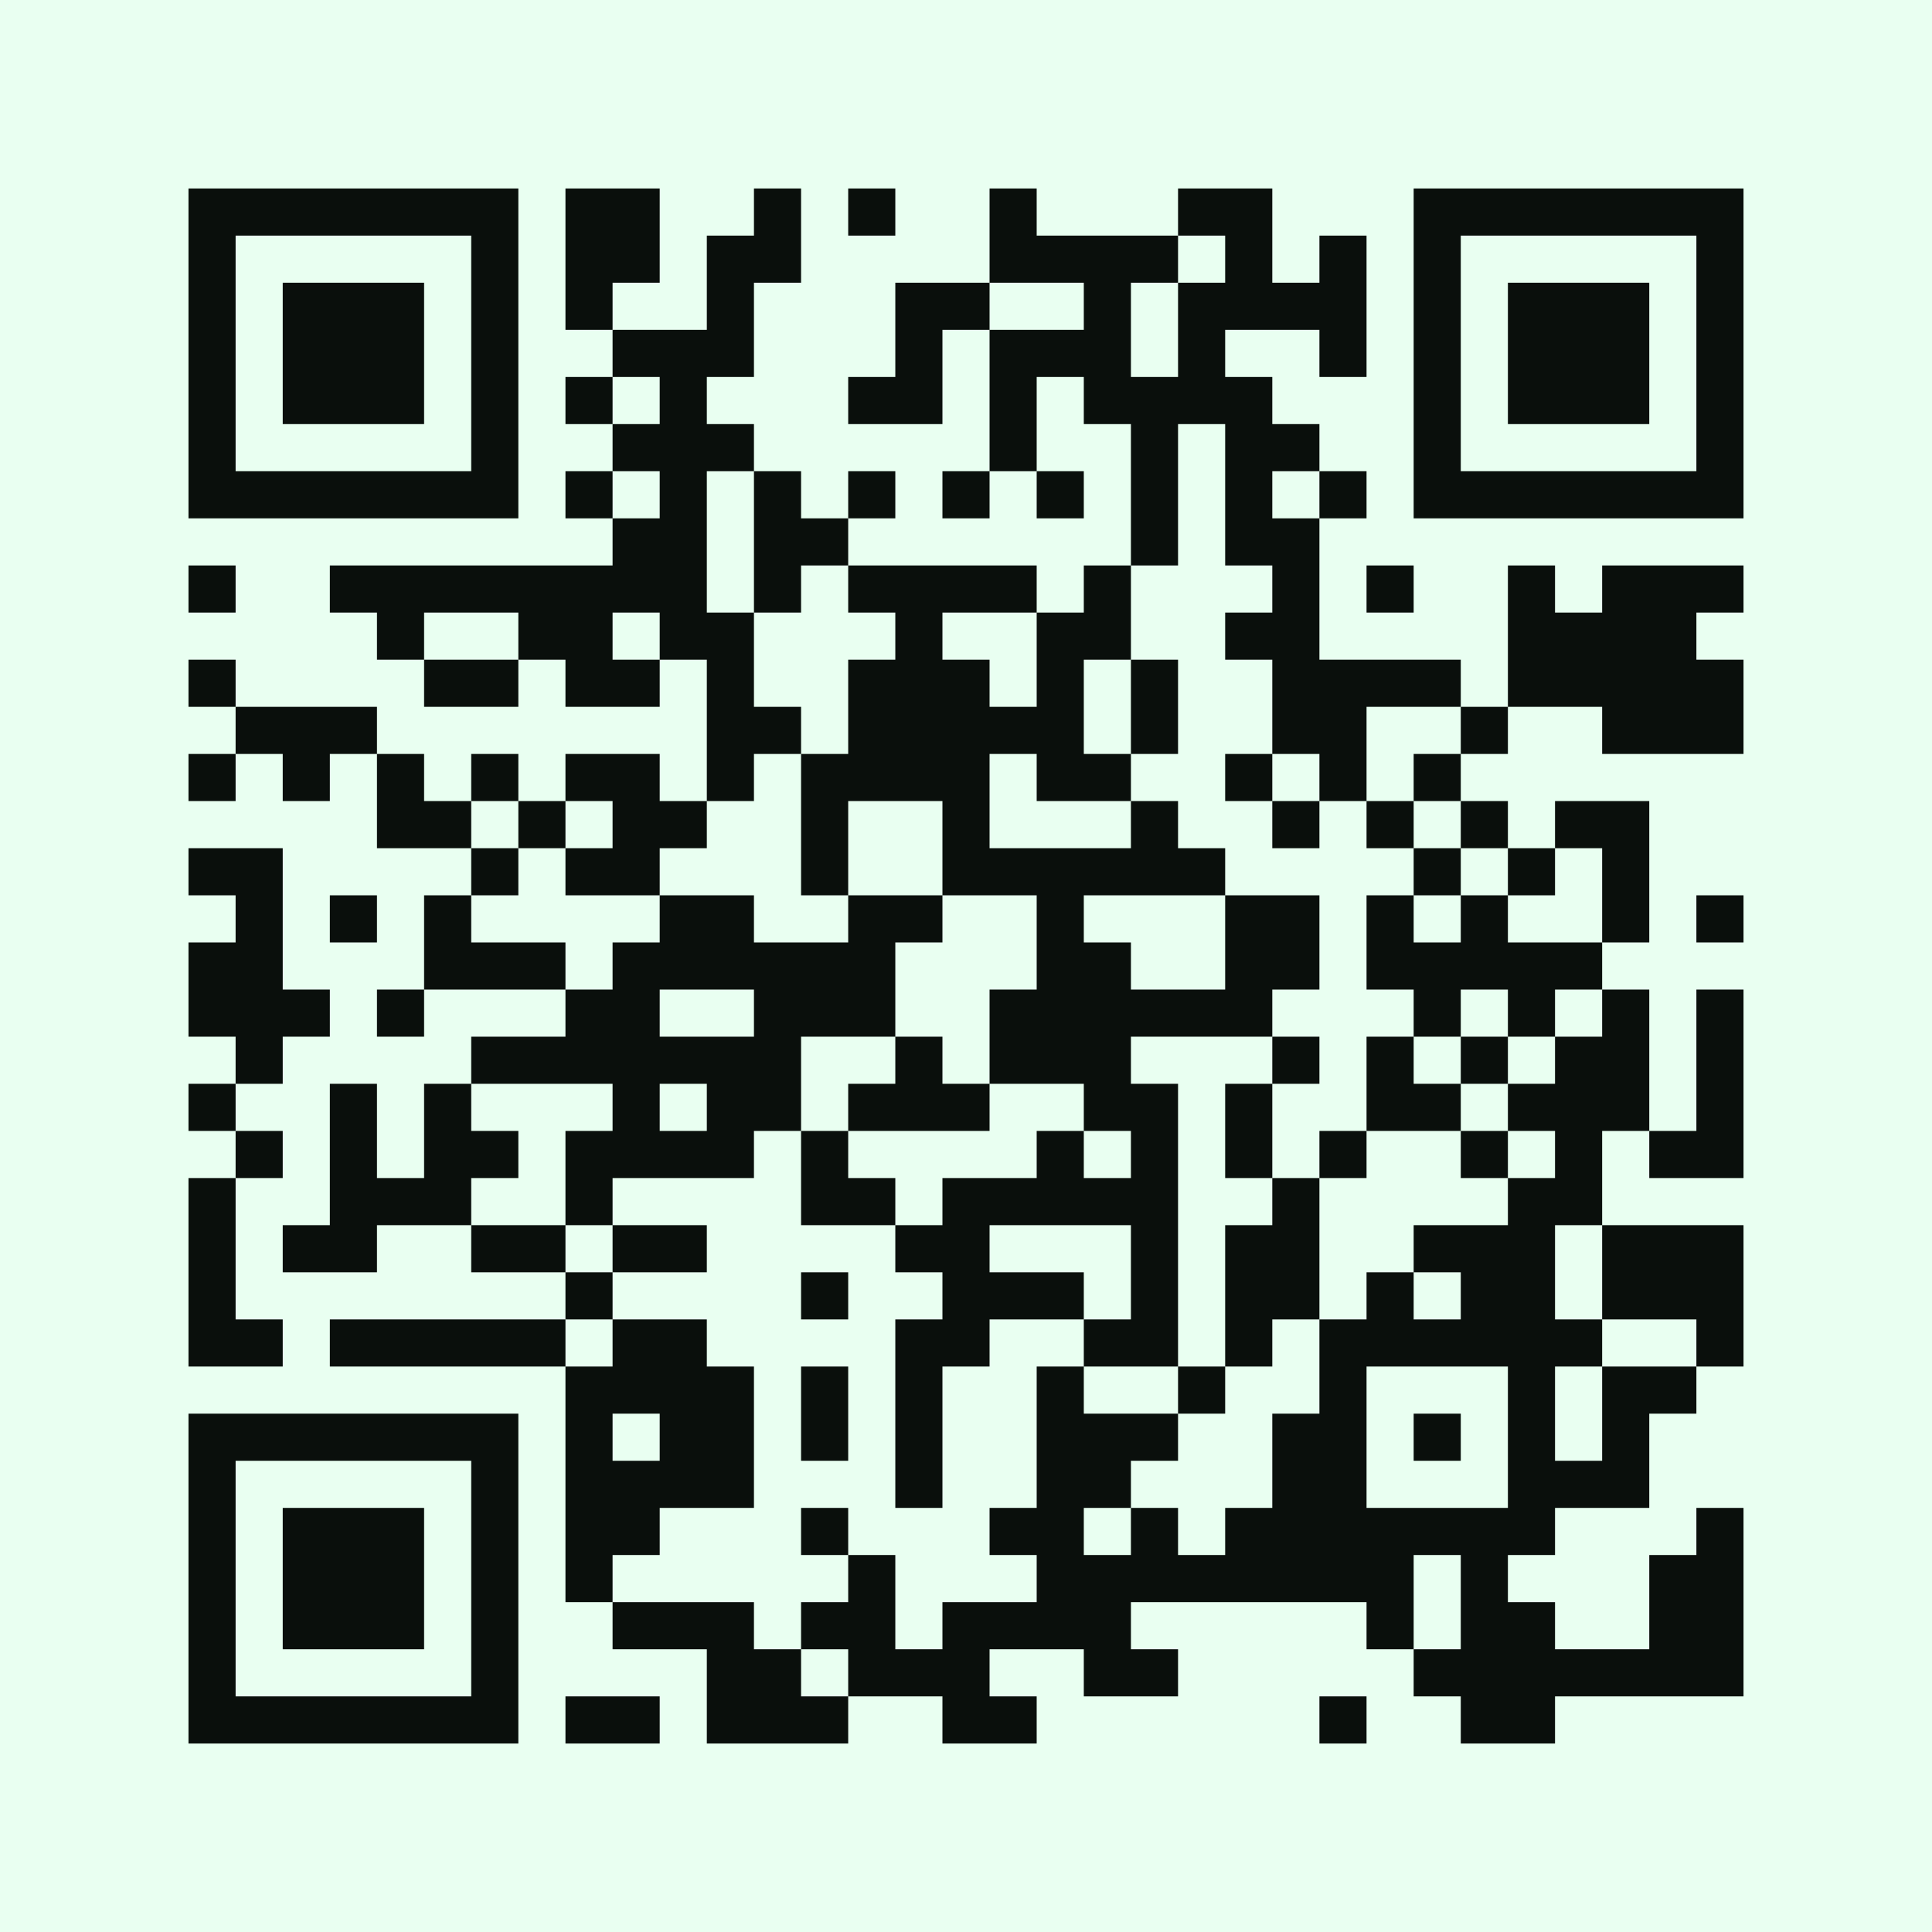
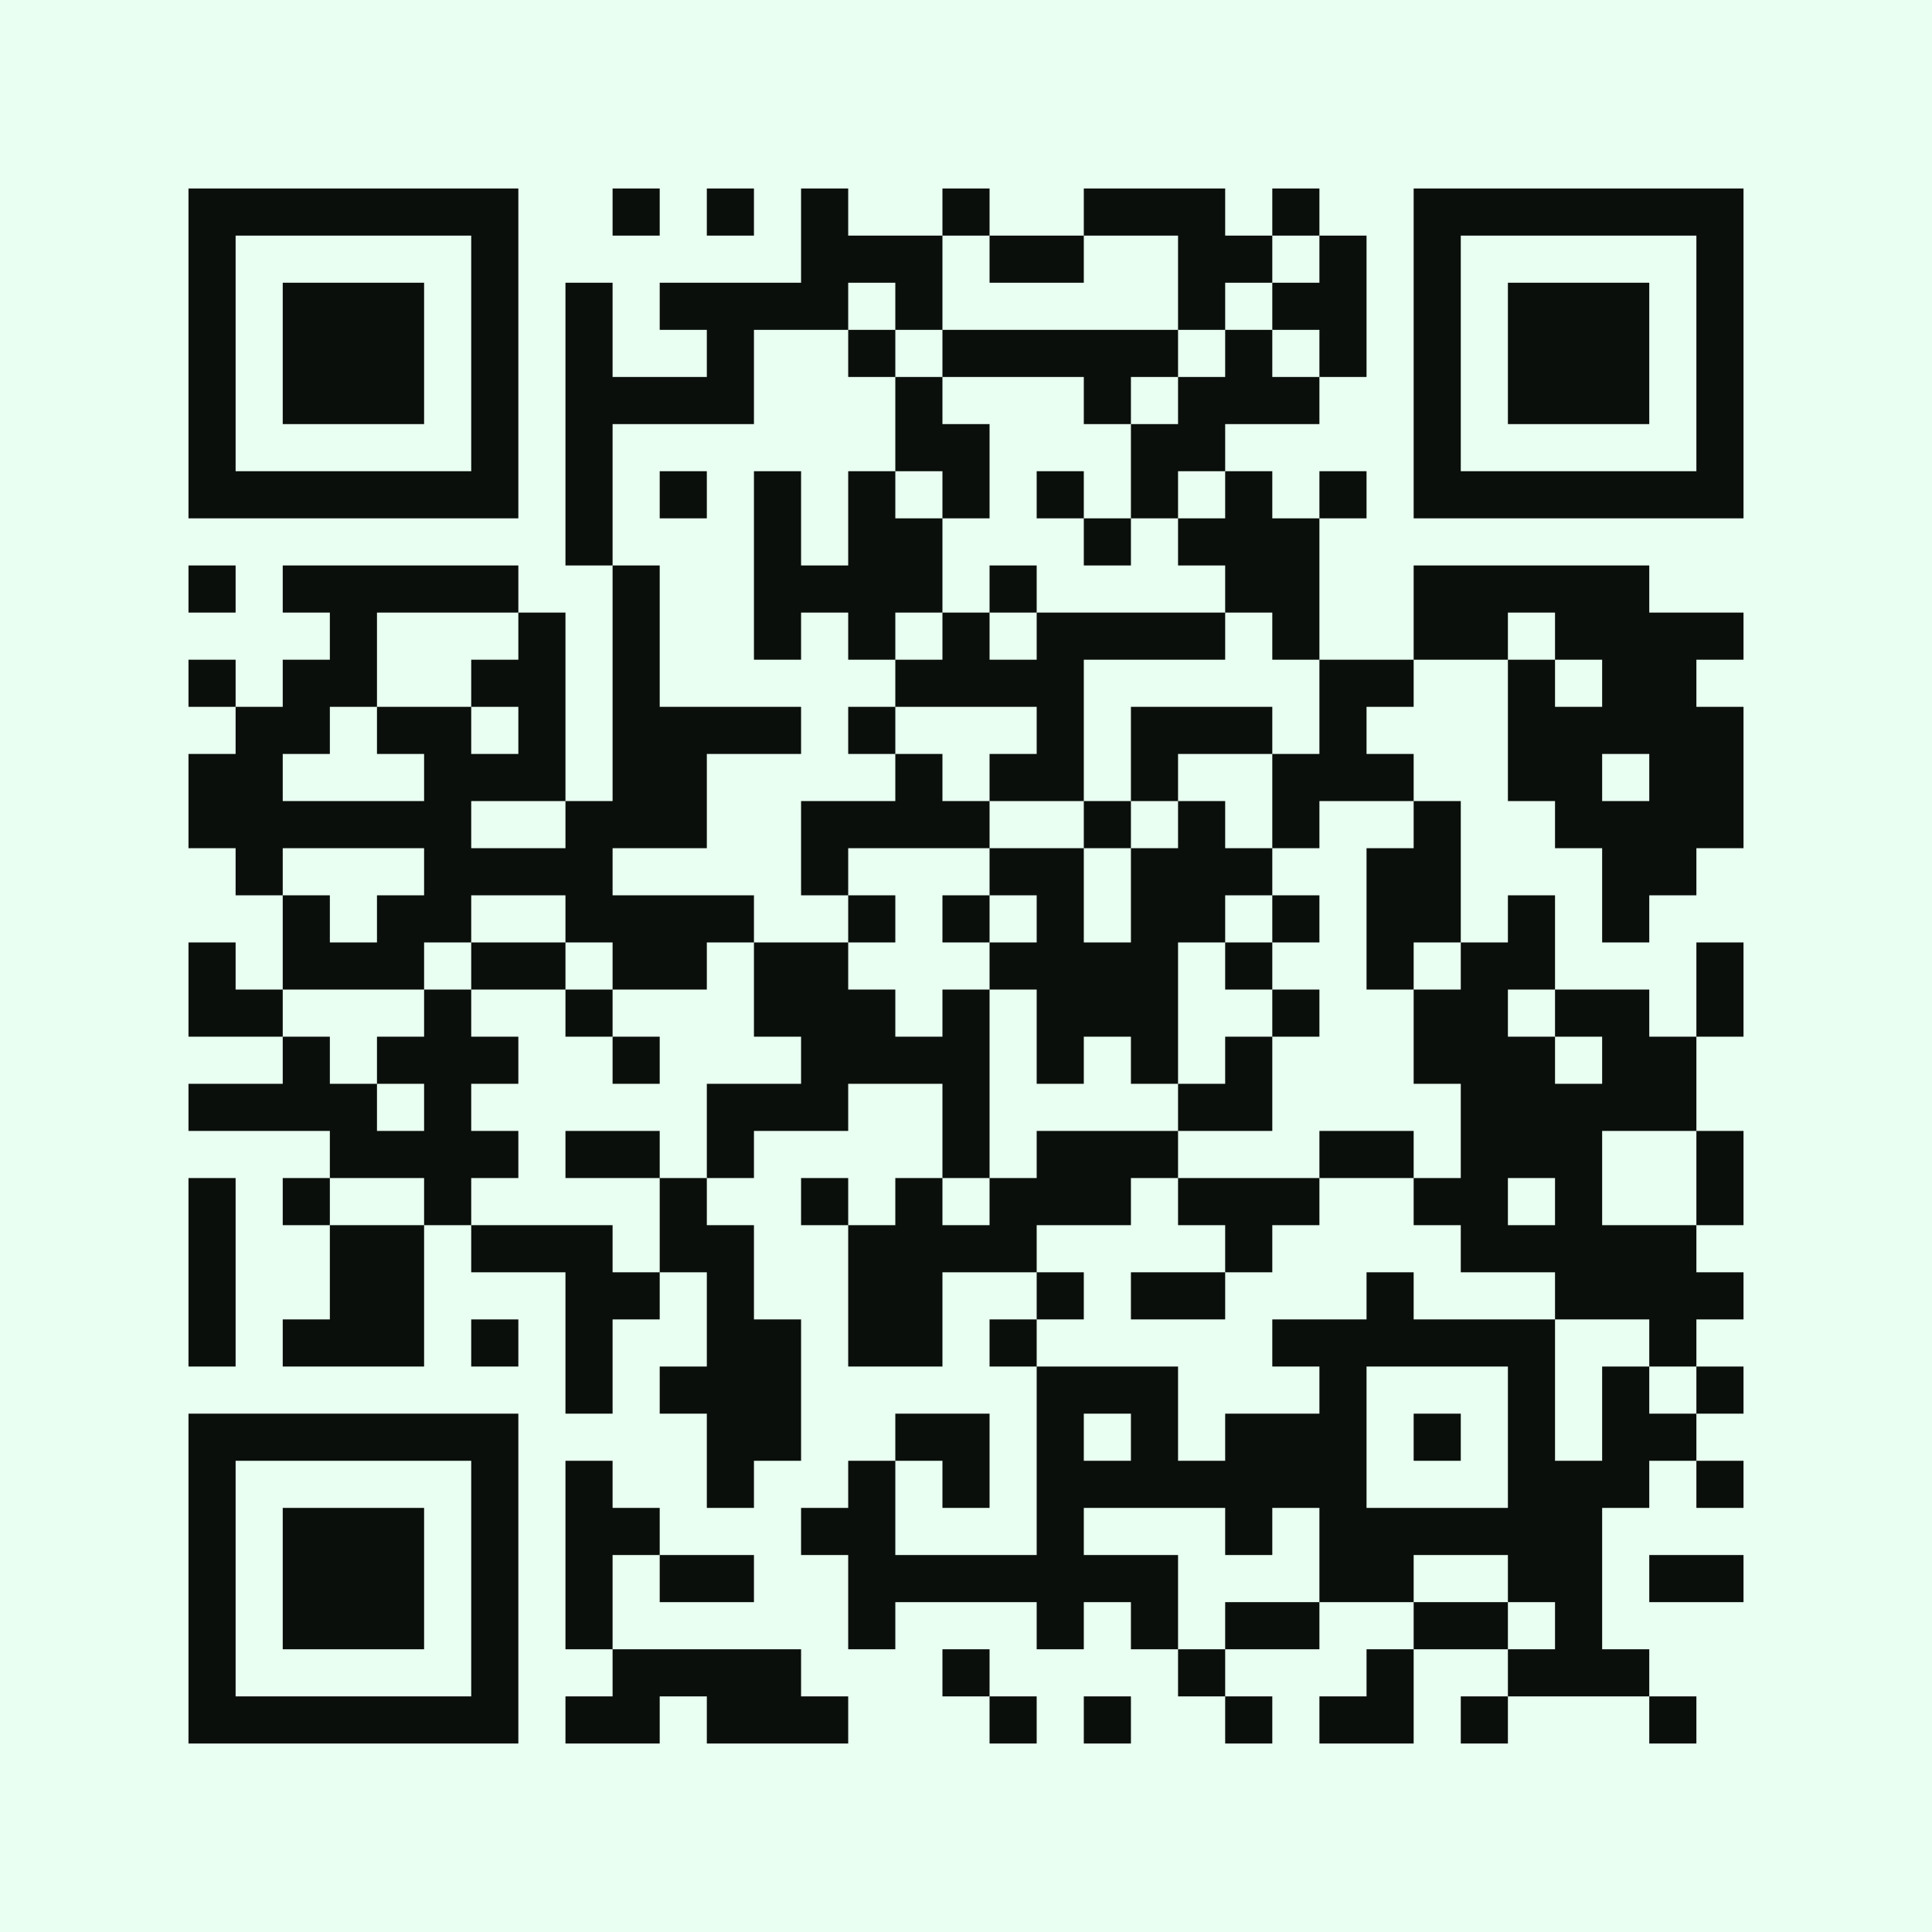
<svg xmlns="http://www.w3.org/2000/svg" width="410" height="410" class="segno">
  <g transform="scale(10)">
    <path fill="#e9fff1" d="M0 0h41v41h-41z" />
-     <path class="qrline" stroke="#0a0f0c" d="M4 4.5h7m1 0h2m2 0h1m1 0h1m2 0h1m3 0h2m3 0h7m-33 1h1m5 0h1m1 0h2m1 0h2m4 0h4m1 0h1m1 0h1m1 0h1m5 0h1m-33 1h1m1 0h3m1 0h1m1 0h1m2 0h1m3 0h2m2 0h1m1 0h4m1 0h1m1 0h3m1 0h1m-33 1h1m1 0h3m1 0h1m2 0h3m3 0h1m1 0h3m1 0h1m2 0h1m1 0h1m1 0h3m1 0h1m-33 1h1m1 0h3m1 0h1m1 0h1m1 0h1m3 0h2m1 0h1m1 0h4m3 0h1m1 0h3m1 0h1m-33 1h1m5 0h1m2 0h3m5 0h1m2 0h1m1 0h2m2 0h1m5 0h1m-33 1h7m1 0h1m1 0h1m1 0h1m1 0h1m1 0h1m1 0h1m1 0h1m1 0h1m1 0h1m1 0h7m-24 1h2m1 0h2m6 0h1m1 0h2m-24 1h1m2 0h8m1 0h1m1 0h4m1 0h1m3 0h1m1 0h1m2 0h1m1 0h3m-29 1h1m2 0h2m1 0h2m3 0h1m2 0h2m2 0h2m4 0h4m-32 1h1m4 0h2m1 0h2m1 0h1m2 0h3m1 0h1m1 0h1m2 0h4m1 0h5m-32 1h3m7 0h2m1 0h5m1 0h1m2 0h2m2 0h1m2 0h3m-33 1h1m1 0h1m1 0h1m1 0h1m1 0h2m1 0h1m1 0h4m1 0h2m2 0h1m1 0h1m1 0h1m-23 1h2m1 0h1m1 0h2m2 0h1m2 0h1m3 0h1m2 0h1m1 0h1m1 0h1m1 0h2m-31 1h2m4 0h1m1 0h2m3 0h1m2 0h6m4 0h1m1 0h1m1 0h1m-30 1h1m1 0h1m1 0h1m4 0h2m2 0h2m2 0h1m3 0h2m1 0h1m1 0h1m2 0h1m1 0h1m-33 1h2m3 0h3m1 0h6m3 0h2m2 0h2m1 0h5m-30 1h3m1 0h1m3 0h2m2 0h3m2 0h6m3 0h1m1 0h1m1 0h1m1 0h1m-32 1h1m4 0h7m2 0h1m1 0h3m3 0h1m1 0h1m1 0h1m1 0h2m1 0h1m-33 1h1m2 0h1m1 0h1m3 0h1m1 0h2m1 0h3m2 0h2m1 0h1m2 0h2m1 0h3m1 0h1m-32 1h1m1 0h1m1 0h2m1 0h4m1 0h1m4 0h1m1 0h1m1 0h1m1 0h1m2 0h1m1 0h1m1 0h2m-33 1h1m2 0h3m2 0h1m4 0h2m1 0h5m2 0h1m4 0h2m-30 1h1m1 0h2m2 0h2m1 0h2m4 0h2m3 0h1m1 0h2m2 0h3m1 0h3m-33 1h1m7 0h1m4 0h1m2 0h3m1 0h1m1 0h2m1 0h1m1 0h2m1 0h3m-33 1h2m1 0h5m1 0h2m4 0h2m2 0h2m1 0h1m1 0h6m2 0h1m-25 1h4m1 0h1m1 0h1m2 0h1m2 0h1m2 0h1m3 0h1m1 0h2m-32 1h7m1 0h1m1 0h2m1 0h1m1 0h1m2 0h3m2 0h2m1 0h1m1 0h1m1 0h1m-31 1h1m5 0h1m1 0h4m3 0h1m2 0h2m3 0h2m3 0h3m-31 1h1m1 0h3m1 0h1m1 0h2m3 0h1m3 0h2m1 0h1m1 0h7m3 0h1m-33 1h1m1 0h3m1 0h1m1 0h1m5 0h1m3 0h8m1 0h1m3 0h2m-33 1h1m1 0h3m1 0h1m2 0h3m1 0h2m1 0h4m5 0h1m1 0h2m2 0h2m-33 1h1m5 0h1m4 0h2m1 0h3m2 0h2m5 0h7m-33 1h7m1 0h2m1 0h3m2 0h2m6 0h1m2 0h2" />
+     <path class="qrline" stroke="#0a0f0c" d="M4 4.5h7m2 0h1m1 0h1m1 0h1m2 0h1m2 0h3m1 0h1m2 0h7m-33 1h1m5 0h1m6 0h3m1 0h2m2 0h2m1 0h1m1 0h1m5 0h1m-33 1h1m1 0h3m1 0h1m1 0h1m1 0h4m1 0h1m5 0h1m1 0h2m1 0h1m1 0h3m1 0h1m-33 1h1m1 0h3m1 0h1m1 0h1m2 0h1m2 0h1m1 0h5m1 0h1m1 0h1m1 0h1m1 0h3m1 0h1m-33 1h1m1 0h3m1 0h1m1 0h4m3 0h1m3 0h1m1 0h3m2 0h1m1 0h3m1 0h1m-33 1h1m5 0h1m1 0h1m6 0h2m3 0h2m4 0h1m5 0h1m-33 1h7m1 0h1m1 0h1m1 0h1m1 0h1m1 0h1m1 0h1m1 0h1m1 0h1m1 0h1m1 0h7m-25 1h1m3 0h1m1 0h2m3 0h1m1 0h3m-24 1h1m1 0h5m2 0h1m2 0h4m1 0h1m4 0h2m2 0h5m-28 1h1m3 0h1m1 0h1m2 0h1m1 0h1m1 0h1m1 0h4m1 0h1m2 0h2m1 0h4m-33 1h1m1 0h2m2 0h2m1 0h1m5 0h4m5 0h2m2 0h1m1 0h2m-31 1h2m1 0h2m1 0h1m1 0h4m1 0h1m3 0h1m1 0h3m1 0h1m3 0h5m-33 1h2m3 0h3m1 0h2m4 0h1m1 0h2m1 0h1m2 0h3m2 0h2m1 0h2m-33 1h6m2 0h3m2 0h4m2 0h1m1 0h1m1 0h1m2 0h1m2 0h4m-32 1h1m3 0h4m4 0h1m3 0h2m1 0h3m2 0h2m3 0h2m-30 1h1m1 0h2m2 0h4m2 0h1m1 0h1m1 0h1m1 0h2m1 0h1m1 0h2m1 0h1m1 0h1m-31 1h1m1 0h3m1 0h2m1 0h2m1 0h2m3 0h4m1 0h1m2 0h1m1 0h2m3 0h1m-33 1h2m3 0h1m2 0h1m3 0h3m1 0h1m1 0h3m2 0h1m2 0h2m1 0h2m1 0h1m-31 1h1m1 0h3m2 0h1m3 0h4m1 0h1m1 0h1m1 0h1m3 0h3m1 0h2m-32 1h4m1 0h1m5 0h3m2 0h1m4 0h2m4 0h5m-29 1h4m1 0h2m1 0h1m4 0h1m1 0h3m3 0h2m1 0h3m2 0h1m-33 1h1m1 0h1m2 0h1m4 0h1m2 0h1m1 0h1m1 0h3m1 0h3m2 0h2m1 0h1m2 0h1m-33 1h1m2 0h2m1 0h3m1 0h2m2 0h4m4 0h1m4 0h5m-32 1h1m2 0h2m3 0h2m1 0h1m2 0h2m2 0h1m1 0h2m3 0h1m3 0h4m-33 1h1m1 0h3m1 0h1m1 0h1m2 0h2m1 0h2m1 0h1m5 0h6m2 0h1m-24 1h1m1 0h3m5 0h3m3 0h1m3 0h1m1 0h1m1 0h1m-33 1h7m4 0h2m2 0h2m1 0h1m1 0h1m1 0h3m1 0h1m1 0h1m1 0h2m-32 1h1m5 0h1m1 0h1m2 0h1m2 0h1m1 0h1m1 0h7m3 0h3m1 0h1m-33 1h1m1 0h3m1 0h1m1 0h2m3 0h2m3 0h1m3 0h1m1 0h6m-30 1h1m1 0h3m1 0h1m1 0h1m1 0h2m2 0h7m3 0h2m2 0h2m1 0h2m-33 1h1m1 0h3m1 0h1m1 0h1m5 0h1m3 0h1m1 0h1m1 0h2m2 0h2m1 0h1m-30 1h1m5 0h1m2 0h4m3 0h1m4 0h1m3 0h1m2 0h3m-31 1h7m1 0h2m1 0h3m3 0h1m1 0h1m2 0h1m1 0h2m1 0h1m3 0h1" />
  </g>
</svg>
